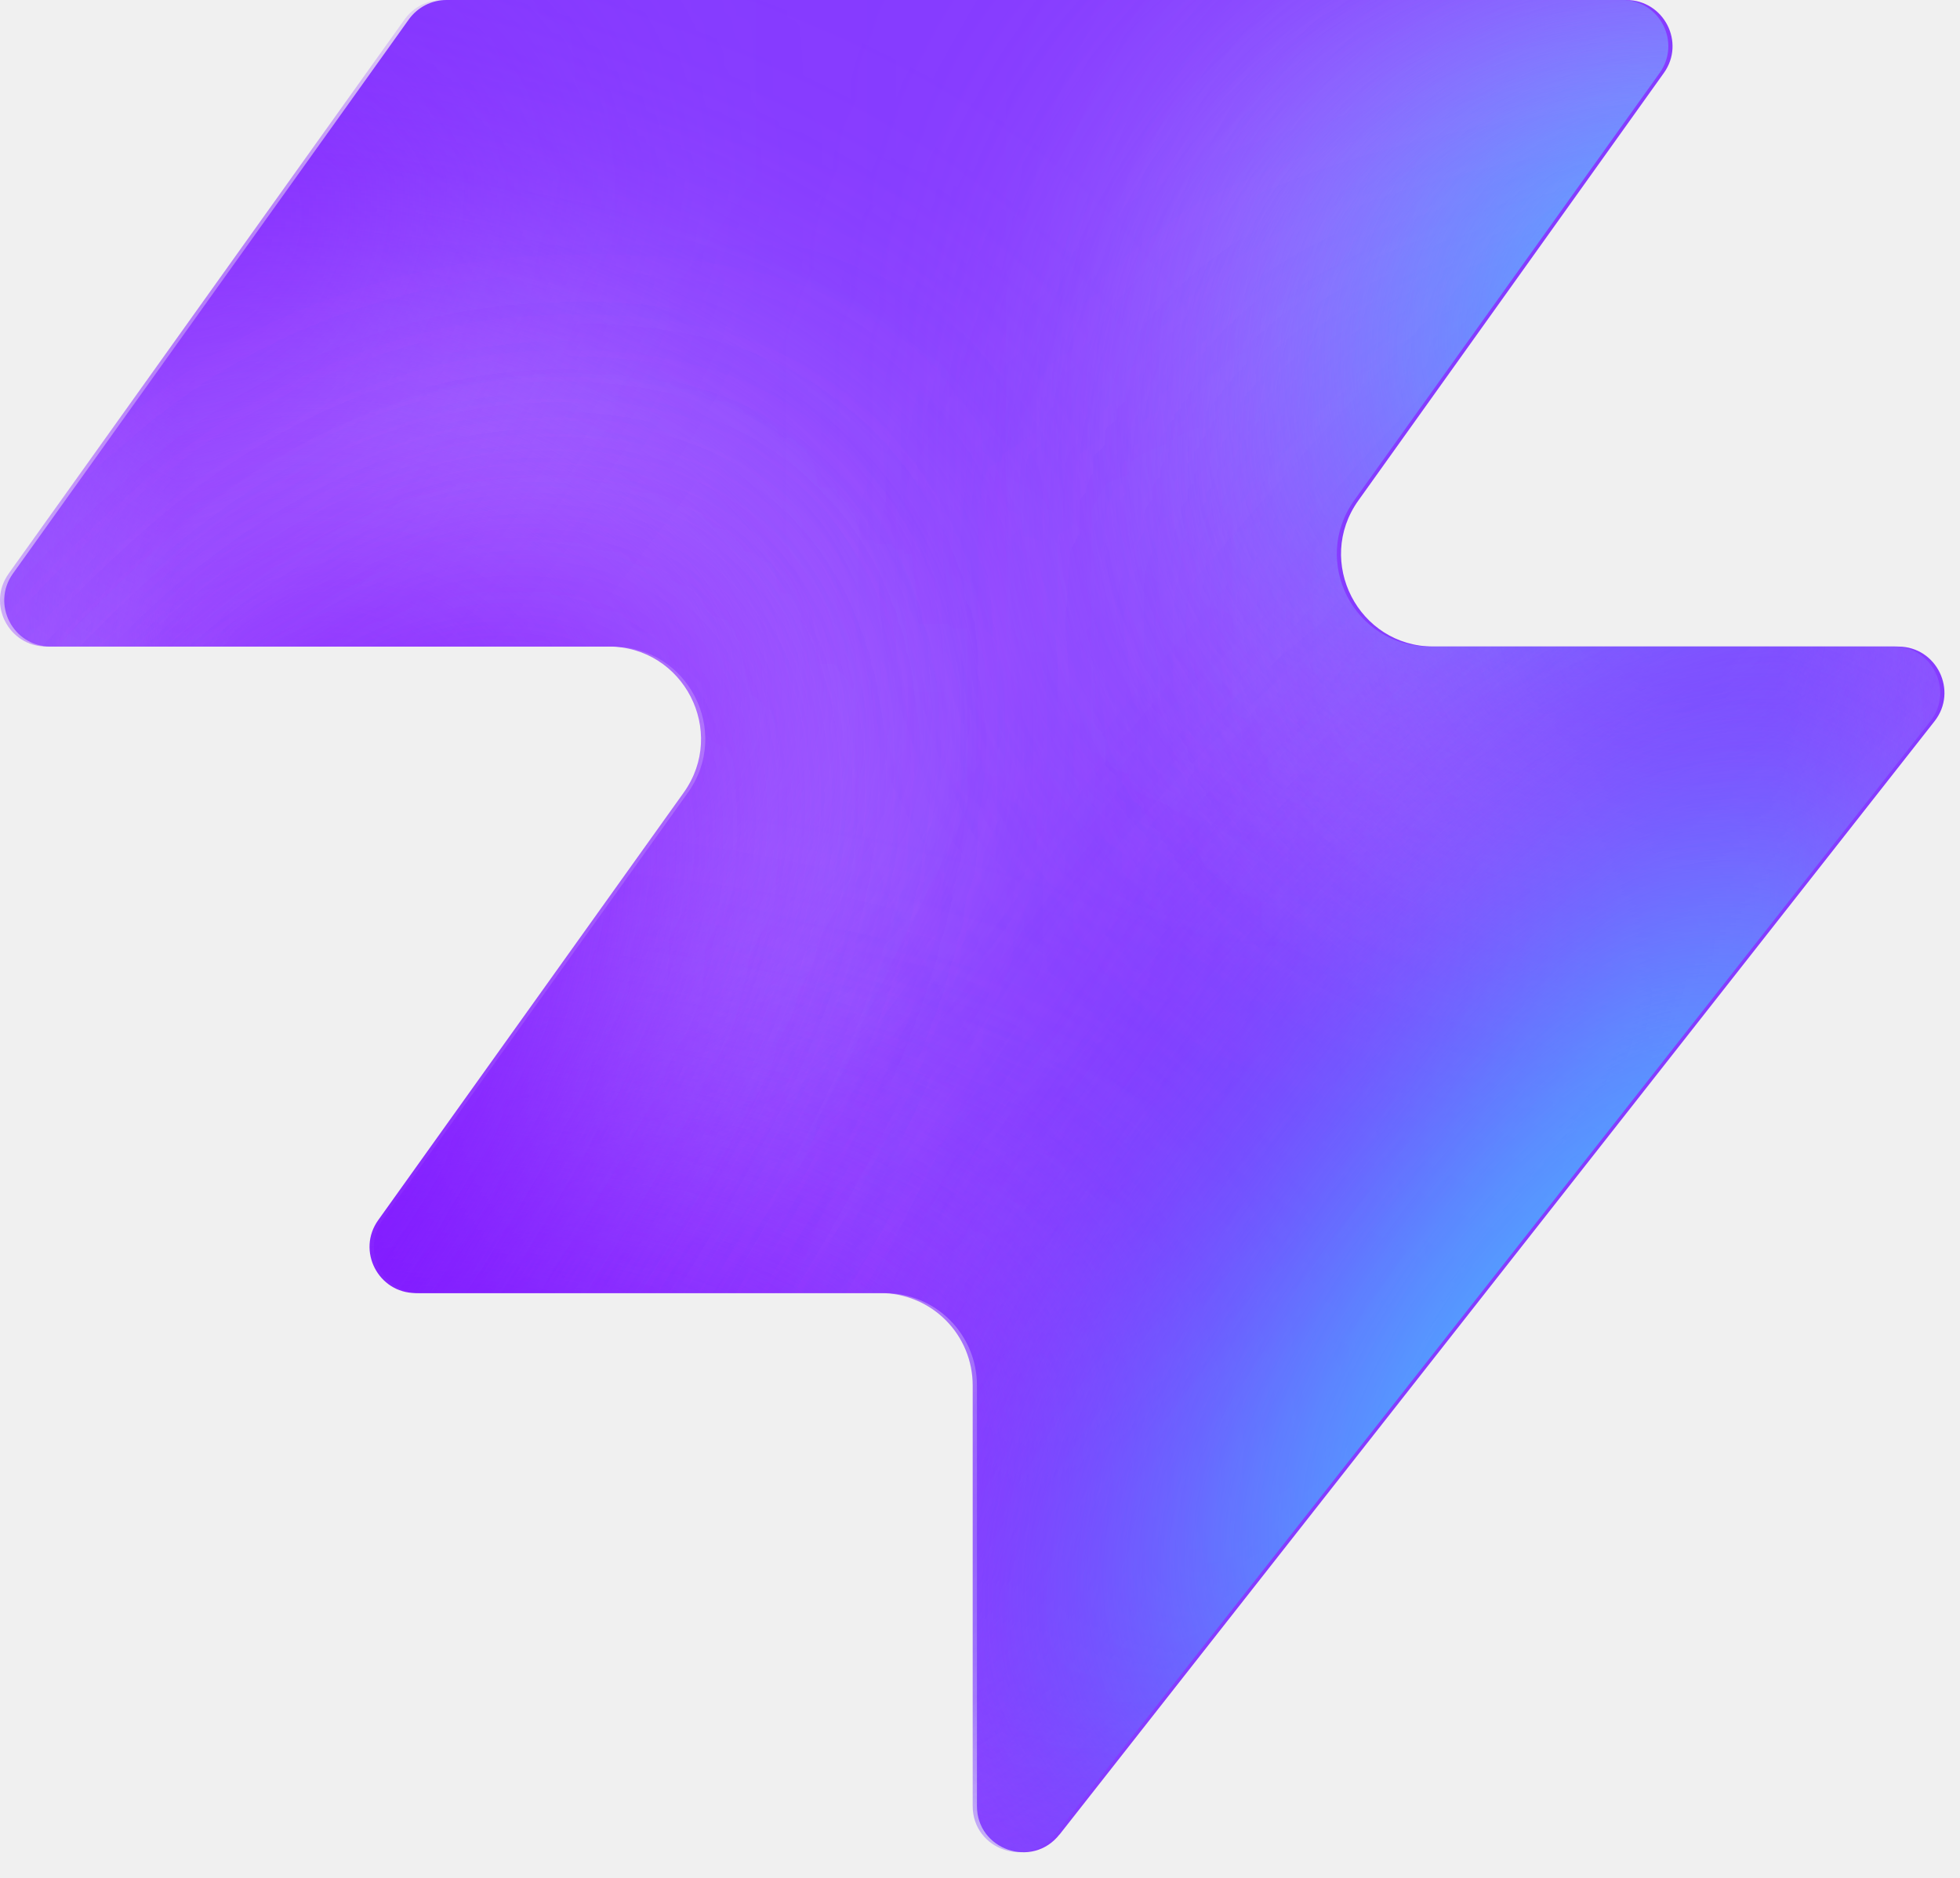
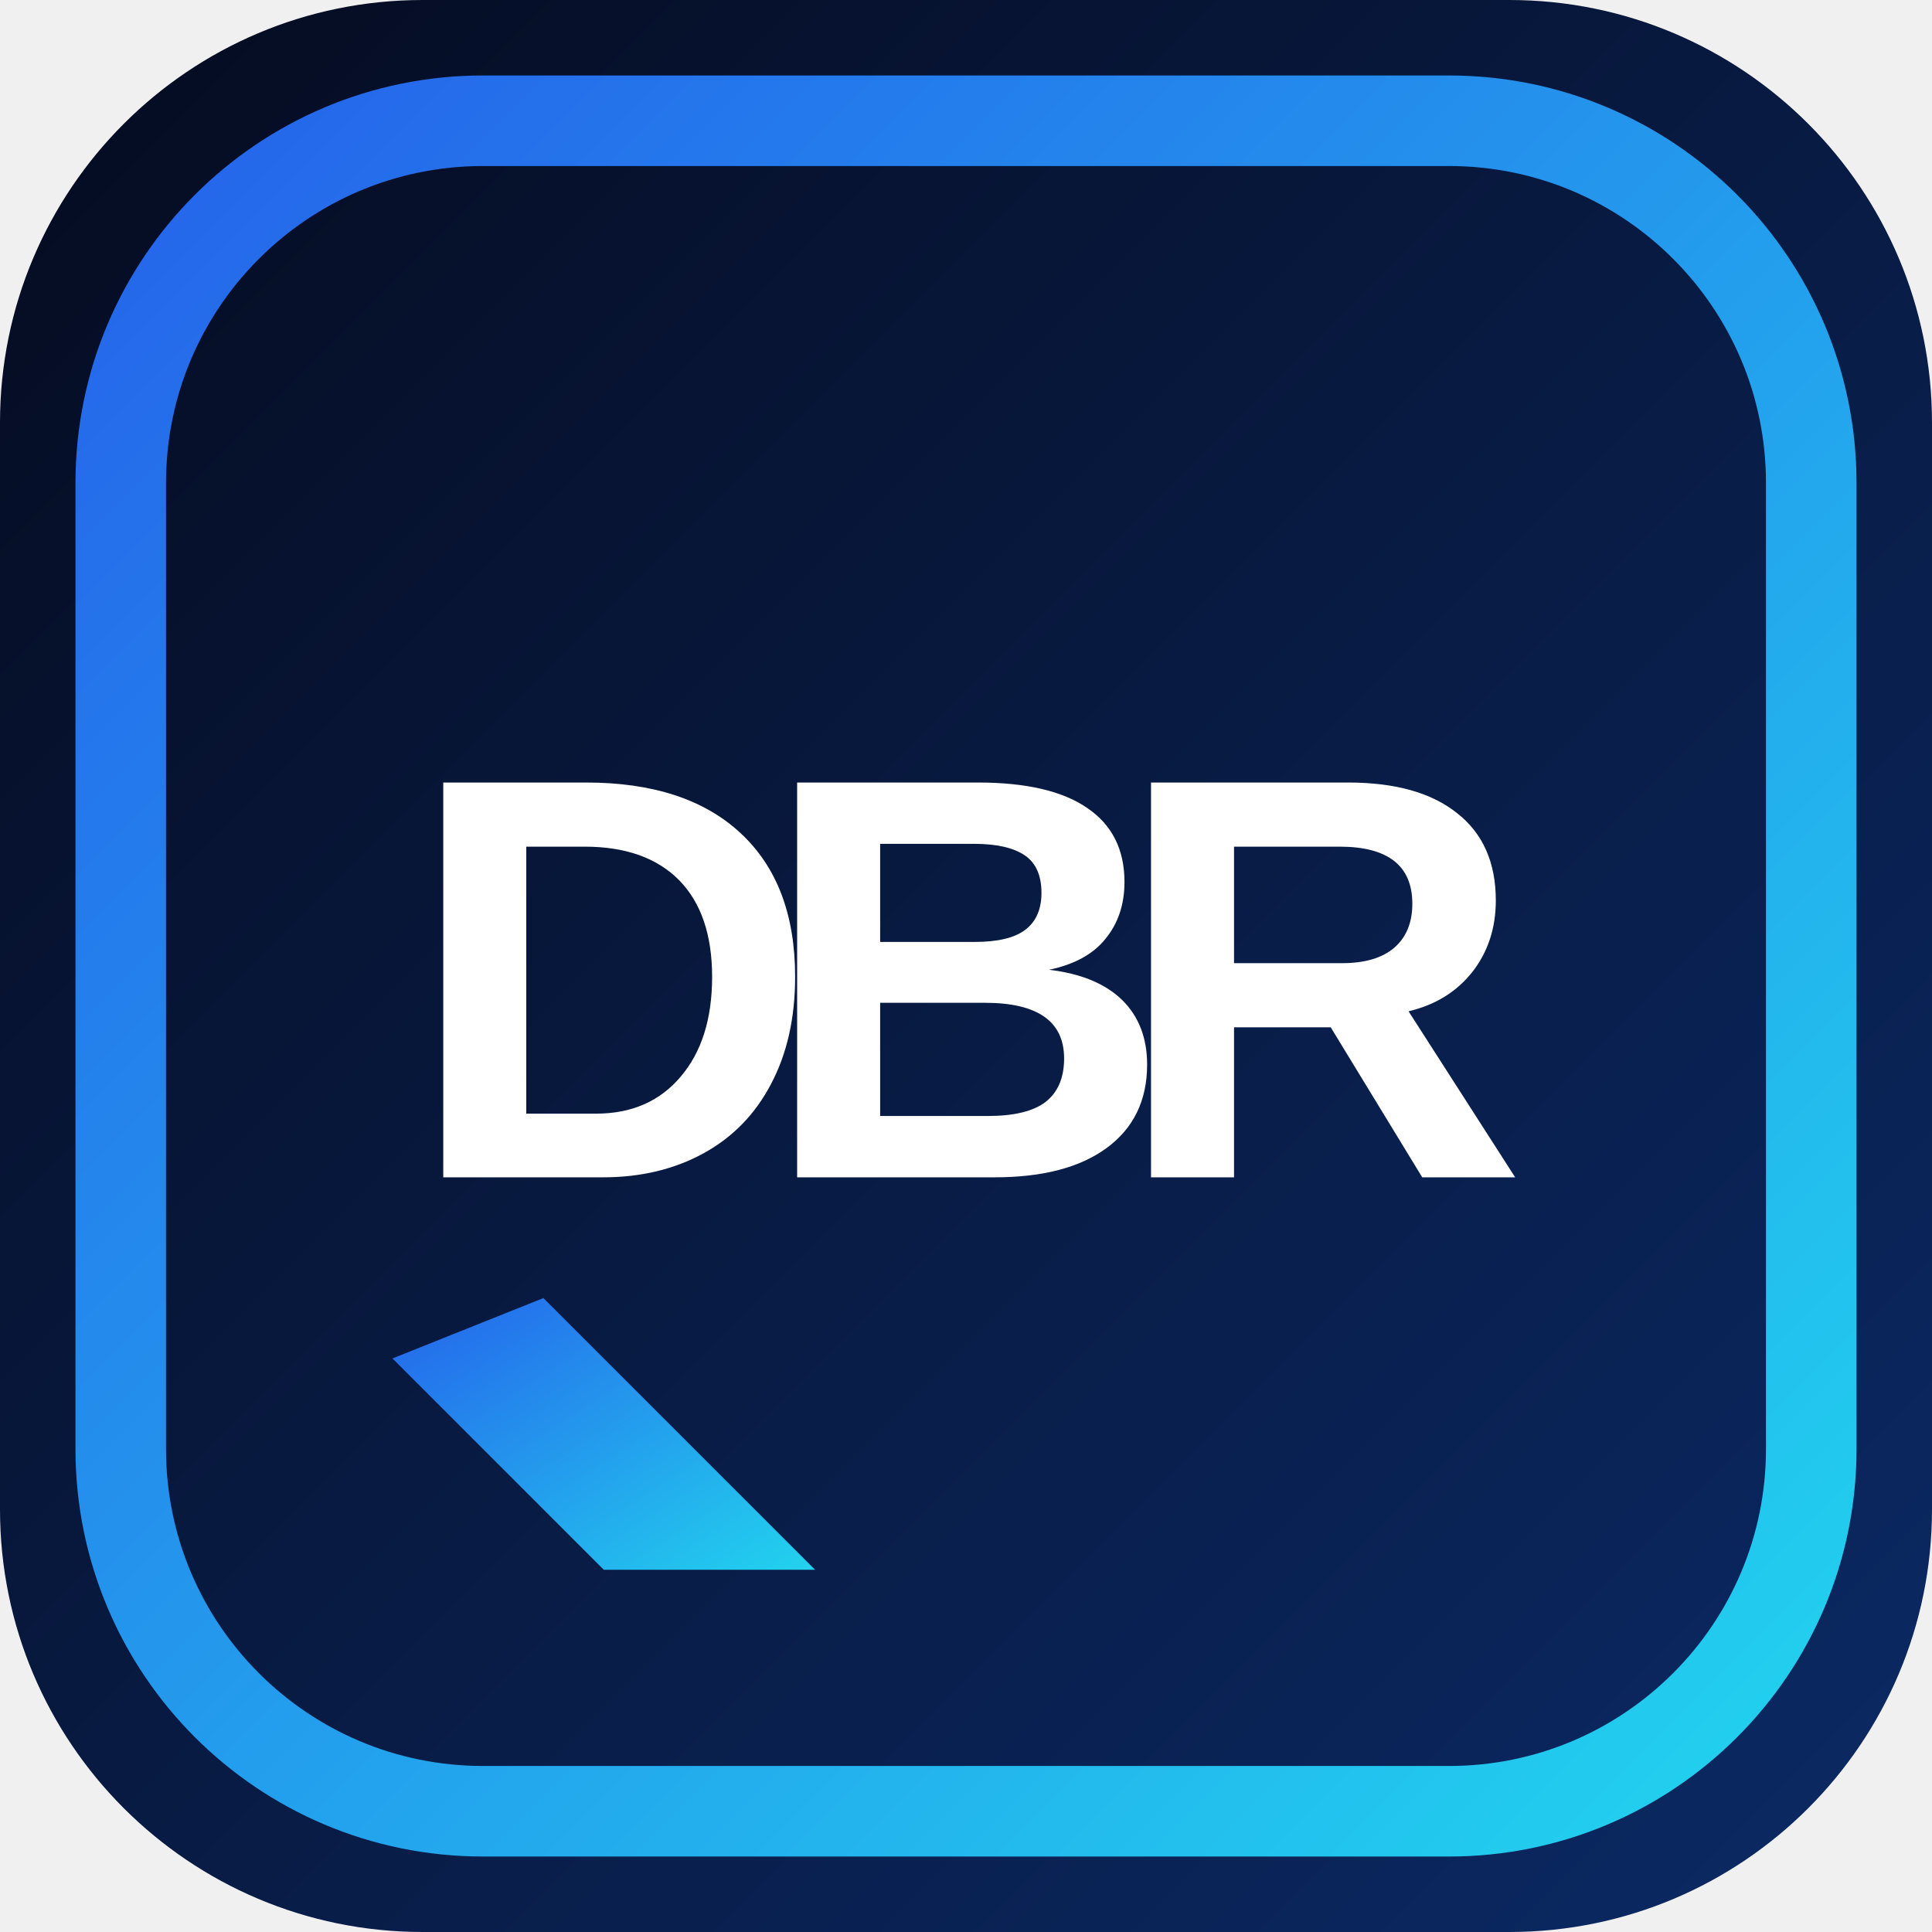
- <svg xmlns="http://www.w3.org/2000/svg" width="48" height="46" fill="none" viewBox="0 0 48 46">
-   <path fill="#863bff" d="M25.946 44.938c-.664.845-2.021.375-2.021-.698V33.937a2.26 2.26 0 0 0-2.262-2.262H10.287c-.92 0-1.456-1.04-.92-1.788l7.48-10.471c1.07-1.497 0-3.578-1.842-3.578H1.237c-.92 0-1.456-1.04-.92-1.788L10.013.474c.214-.297.556-.474.92-.474h28.894c.92 0 1.456 1.04.92 1.788l-7.48 10.471c-1.07 1.498 0 3.579 1.842 3.579h11.377c.943 0 1.473 1.088.89 1.83L25.947 44.94z" style="fill:#863bff;fill:color(display-p3 .525 .23 1);fill-opacity:1" />
-   <mask id="a" width="48" height="46" x="0" y="0" maskUnits="userSpaceOnUse" style="mask-type:alpha">
-     <path fill="#000" d="M25.842 44.938c-.664.844-2.021.375-2.021-.698V33.937a2.26 2.26 0 0 0-2.262-2.262H10.183c-.92 0-1.456-1.04-.92-1.788l7.48-10.471c1.07-1.498 0-3.579-1.842-3.579H1.133c-.92 0-1.456-1.04-.92-1.787L9.91.473c.214-.297.556-.474.92-.474h28.894c.92 0 1.456 1.04.92 1.788l-7.48 10.471c-1.07 1.498 0 3.578 1.842 3.578h11.377c.943 0 1.473 1.088.89 1.832L25.843 44.94z" style="fill:#000;fill-opacity:1" />
-   </mask>
-   <g mask="url(#a)">
-     <g filter="url(#b)">
-       <ellipse cx="5.508" cy="14.704" fill="#ede6ff" rx="5.508" ry="14.704" style="fill:#ede6ff;fill:color(display-p3 .927 .903 1);fill-opacity:1" transform="matrix(.00324 1 1 -.00324 -4.47 31.516)" />
-     </g>
-     <g filter="url(#c)">
-       <ellipse cx="10.399" cy="29.851" fill="#ede6ff" rx="10.399" ry="29.851" style="fill:#ede6ff;fill:color(display-p3 .927 .903 1);fill-opacity:1" transform="matrix(.00324 1 1 -.00324 -39.328 7.883)" />
-     </g>
-     <g filter="url(#d)">
-       <ellipse cx="5.508" cy="30.487" fill="#7e14ff" rx="5.508" ry="30.487" style="fill:#7e14ff;fill:color(display-p3 .492 .077 1);fill-opacity:1" transform="rotate(89.814 -25.913 -14.639)scale(1 -1)" />
-     </g>
-     <g filter="url(#e)">
-       <ellipse cx="5.508" cy="30.599" fill="#7e14ff" rx="5.508" ry="30.599" style="fill:#7e14ff;fill:color(display-p3 .492 .077 1);fill-opacity:1" transform="rotate(89.814 -32.644 -3.334)scale(1 -1)" />
-     </g>
-     <g filter="url(#f)">
-       <ellipse cx="5.508" cy="30.599" fill="#7e14ff" rx="5.508" ry="30.599" style="fill:#7e14ff;fill:color(display-p3 .492 .077 1);fill-opacity:1" transform="matrix(.00324 1 1 -.00324 -34.34 30.47)" />
-     </g>
-     <g filter="url(#g)">
-       <ellipse cx="14.072" cy="22.078" fill="#ede6ff" rx="14.072" ry="22.078" style="fill:#ede6ff;fill:color(display-p3 .927 .903 1);fill-opacity:1" transform="rotate(93.35 24.506 48.493)scale(-1 1)" />
-     </g>
-     <g filter="url(#h)">
-       <ellipse cx="3.47" cy="21.501" fill="#7e14ff" rx="3.47" ry="21.501" style="fill:#7e14ff;fill:color(display-p3 .492 .077 1);fill-opacity:1" transform="rotate(89.009 28.708 47.59)scale(-1 1)" />
-     </g>
-     <g filter="url(#i)">
-       <ellipse cx="3.47" cy="21.501" fill="#7e14ff" rx="3.47" ry="21.501" style="fill:#7e14ff;fill:color(display-p3 .492 .077 1);fill-opacity:1" transform="rotate(89.009 28.708 47.59)scale(-1 1)" />
-     </g>
-     <g filter="url(#j)">
-       <ellipse cx=".387" cy="8.972" fill="#7e14ff" rx="4.407" ry="29.108" style="fill:#7e14ff;fill:color(display-p3 .492 .077 1);fill-opacity:1" transform="rotate(39.51 .387 8.972)" />
-     </g>
-     <g filter="url(#k)">
-       <ellipse cx="47.523" cy="-6.092" fill="#7e14ff" rx="4.407" ry="29.108" style="fill:#7e14ff;fill:color(display-p3 .492 .077 1);fill-opacity:1" transform="rotate(37.892 47.523 -6.092)" />
-     </g>
-     <g filter="url(#l)">
-       <ellipse cx="41.412" cy="6.333" fill="#47bfff" rx="5.971" ry="9.665" style="fill:#47bfff;fill:color(display-p3 .28 .748 1);fill-opacity:1" transform="rotate(37.892 41.412 6.333)" />
-     </g>
-     <g filter="url(#m)">
-       <ellipse cx="-1.879" cy="38.332" fill="#7e14ff" rx="4.407" ry="29.108" style="fill:#7e14ff;fill:color(display-p3 .492 .077 1);fill-opacity:1" transform="rotate(37.892 -1.88 38.332)" />
-     </g>
-     <g filter="url(#n)">
-       <ellipse cx="-1.879" cy="38.332" fill="#7e14ff" rx="4.407" ry="29.108" style="fill:#7e14ff;fill:color(display-p3 .492 .077 1);fill-opacity:1" transform="rotate(37.892 -1.88 38.332)" />
-     </g>
-     <g filter="url(#o)">
-       <ellipse cx="35.651" cy="29.907" fill="#7e14ff" rx="4.407" ry="29.108" style="fill:#7e14ff;fill:color(display-p3 .492 .077 1);fill-opacity:1" transform="rotate(37.892 35.651 29.907)" />
-     </g>
-     <g filter="url(#p)">
-       <ellipse cx="38.418" cy="32.4" fill="#47bfff" rx="5.971" ry="15.297" style="fill:#47bfff;fill:color(display-p3 .28 .748 1);fill-opacity:1" transform="rotate(37.892 38.418 32.4)" />
-     </g>
-   </g>
+ <svg xmlns="http://www.w3.org/2000/svg" viewBox="0 0 64 64">
  <defs>
-     <filter id="b" width="60.045" height="41.654" x="-19.77" y="16.149" color-interpolation-filters="sRGB" filterUnits="userSpaceOnUse">
-       <feFlood flood-opacity="0" result="BackgroundImageFix" />
-       <feBlend in="SourceGraphic" in2="BackgroundImageFix" result="shape" />
-       <feGaussianBlur result="effect1_foregroundBlur_2002_17158" stdDeviation="7.659" />
-     </filter>
-     <filter id="c" width="90.34" height="51.437" x="-54.613" y="-7.533" color-interpolation-filters="sRGB" filterUnits="userSpaceOnUse">
-       <feFlood flood-opacity="0" result="BackgroundImageFix" />
-       <feBlend in="SourceGraphic" in2="BackgroundImageFix" result="shape" />
-       <feGaussianBlur result="effect1_foregroundBlur_2002_17158" stdDeviation="7.659" />
-     </filter>
-     <filter id="d" width="79.355" height="29.4" x="-49.64" y="2.03" color-interpolation-filters="sRGB" filterUnits="userSpaceOnUse">
-       <feFlood flood-opacity="0" result="BackgroundImageFix" />
-       <feBlend in="SourceGraphic" in2="BackgroundImageFix" result="shape" />
-       <feGaussianBlur result="effect1_foregroundBlur_2002_17158" stdDeviation="4.596" />
-     </filter>
-     <filter id="e" width="79.579" height="29.4" x="-45.045" y="20.029" color-interpolation-filters="sRGB" filterUnits="userSpaceOnUse">
-       <feFlood flood-opacity="0" result="BackgroundImageFix" />
-       <feBlend in="SourceGraphic" in2="BackgroundImageFix" result="shape" />
-       <feGaussianBlur result="effect1_foregroundBlur_2002_17158" stdDeviation="4.596" />
-     </filter>
-     <filter id="f" width="79.579" height="29.4" x="-43.513" y="21.178" color-interpolation-filters="sRGB" filterUnits="userSpaceOnUse">
-       <feFlood flood-opacity="0" result="BackgroundImageFix" />
-       <feBlend in="SourceGraphic" in2="BackgroundImageFix" result="shape" />
-       <feGaussianBlur result="effect1_foregroundBlur_2002_17158" stdDeviation="4.596" />
-     </filter>
-     <filter id="g" width="74.749" height="58.852" x="15.756" y="-17.901" color-interpolation-filters="sRGB" filterUnits="userSpaceOnUse">
-       <feFlood flood-opacity="0" result="BackgroundImageFix" />
-       <feBlend in="SourceGraphic" in2="BackgroundImageFix" result="shape" />
-       <feGaussianBlur result="effect1_foregroundBlur_2002_17158" stdDeviation="7.659" />
-     </filter>
-     <filter id="h" width="61.377" height="25.362" x="23.548" y="2.284" color-interpolation-filters="sRGB" filterUnits="userSpaceOnUse">
-       <feFlood flood-opacity="0" result="BackgroundImageFix" />
-       <feBlend in="SourceGraphic" in2="BackgroundImageFix" result="shape" />
-       <feGaussianBlur result="effect1_foregroundBlur_2002_17158" stdDeviation="4.596" />
-     </filter>
-     <filter id="i" width="61.377" height="25.362" x="23.548" y="2.284" color-interpolation-filters="sRGB" filterUnits="userSpaceOnUse">
-       <feFlood flood-opacity="0" result="BackgroundImageFix" />
-       <feBlend in="SourceGraphic" in2="BackgroundImageFix" result="shape" />
-       <feGaussianBlur result="effect1_foregroundBlur_2002_17158" stdDeviation="4.596" />
-     </filter>
-     <filter id="j" width="56.045" height="63.649" x="-27.636" y="-22.853" color-interpolation-filters="sRGB" filterUnits="userSpaceOnUse">
-       <feFlood flood-opacity="0" result="BackgroundImageFix" />
-       <feBlend in="SourceGraphic" in2="BackgroundImageFix" result="shape" />
-       <feGaussianBlur result="effect1_foregroundBlur_2002_17158" stdDeviation="4.596" />
-     </filter>
-     <filter id="k" width="54.814" height="64.646" x="20.116" y="-38.415" color-interpolation-filters="sRGB" filterUnits="userSpaceOnUse">
-       <feFlood flood-opacity="0" result="BackgroundImageFix" />
-       <feBlend in="SourceGraphic" in2="BackgroundImageFix" result="shape" />
-       <feGaussianBlur result="effect1_foregroundBlur_2002_17158" stdDeviation="4.596" />
-     </filter>
-     <filter id="l" width="33.541" height="35.313" x="24.641" y="-11.323" color-interpolation-filters="sRGB" filterUnits="userSpaceOnUse">
-       <feFlood flood-opacity="0" result="BackgroundImageFix" />
-       <feBlend in="SourceGraphic" in2="BackgroundImageFix" result="shape" />
-       <feGaussianBlur result="effect1_foregroundBlur_2002_17158" stdDeviation="4.596" />
-     </filter>
-     <filter id="m" width="54.814" height="64.646" x="-29.286" y="6.009" color-interpolation-filters="sRGB" filterUnits="userSpaceOnUse">
-       <feFlood flood-opacity="0" result="BackgroundImageFix" />
-       <feBlend in="SourceGraphic" in2="BackgroundImageFix" result="shape" />
-       <feGaussianBlur result="effect1_foregroundBlur_2002_17158" stdDeviation="4.596" />
-     </filter>
-     <filter id="n" width="54.814" height="64.646" x="-29.286" y="6.009" color-interpolation-filters="sRGB" filterUnits="userSpaceOnUse">
-       <feFlood flood-opacity="0" result="BackgroundImageFix" />
-       <feBlend in="SourceGraphic" in2="BackgroundImageFix" result="shape" />
-       <feGaussianBlur result="effect1_foregroundBlur_2002_17158" stdDeviation="4.596" />
-     </filter>
-     <filter id="o" width="54.814" height="64.646" x="8.244" y="-2.416" color-interpolation-filters="sRGB" filterUnits="userSpaceOnUse">
-       <feFlood flood-opacity="0" result="BackgroundImageFix" />
-       <feBlend in="SourceGraphic" in2="BackgroundImageFix" result="shape" />
-       <feGaussianBlur result="effect1_foregroundBlur_2002_17158" stdDeviation="4.596" />
-     </filter>
-     <filter id="p" width="39.409" height="43.623" x="18.713" y="10.588" color-interpolation-filters="sRGB" filterUnits="userSpaceOnUse">
-       <feFlood flood-opacity="0" result="BackgroundImageFix" />
-       <feBlend in="SourceGraphic" in2="BackgroundImageFix" result="shape" />
-       <feGaussianBlur result="effect1_foregroundBlur_2002_17158" stdDeviation="4.596" />
-     </filter>
+     <linearGradient id="bg" x1="0" y1="0" x2="1" y2="1">
+       <stop offset="0%" stop-color="#050b1f" />
+       <stop offset="100%" stop-color="#0b2a66" />
+     </linearGradient>
+     <linearGradient id="blue" x1="0" y1="0" x2="1" y2="1">
+       <stop offset="0%" stop-color="#2563eb" />
+       <stop offset="100%" stop-color="#22d3ee" />
+     </linearGradient>
  </defs>
+   <rect width="64" height="64" rx="14" fill="url(#bg)" />
+   <rect x="4" y="4" width="56" height="56" rx="12" fill="none" stroke="url(#blue)" stroke-width="3" />
+   <text x="32" y="39" text-anchor="middle" font-family="Arial, Helvetica, sans-serif" font-size="19" font-weight="900" letter-spacing="-2" fill="white">DBR</text>
+   <path d="M13 45 L20 52 L27 52 L18 43 Z" fill="url(#blue)" />
</svg>
